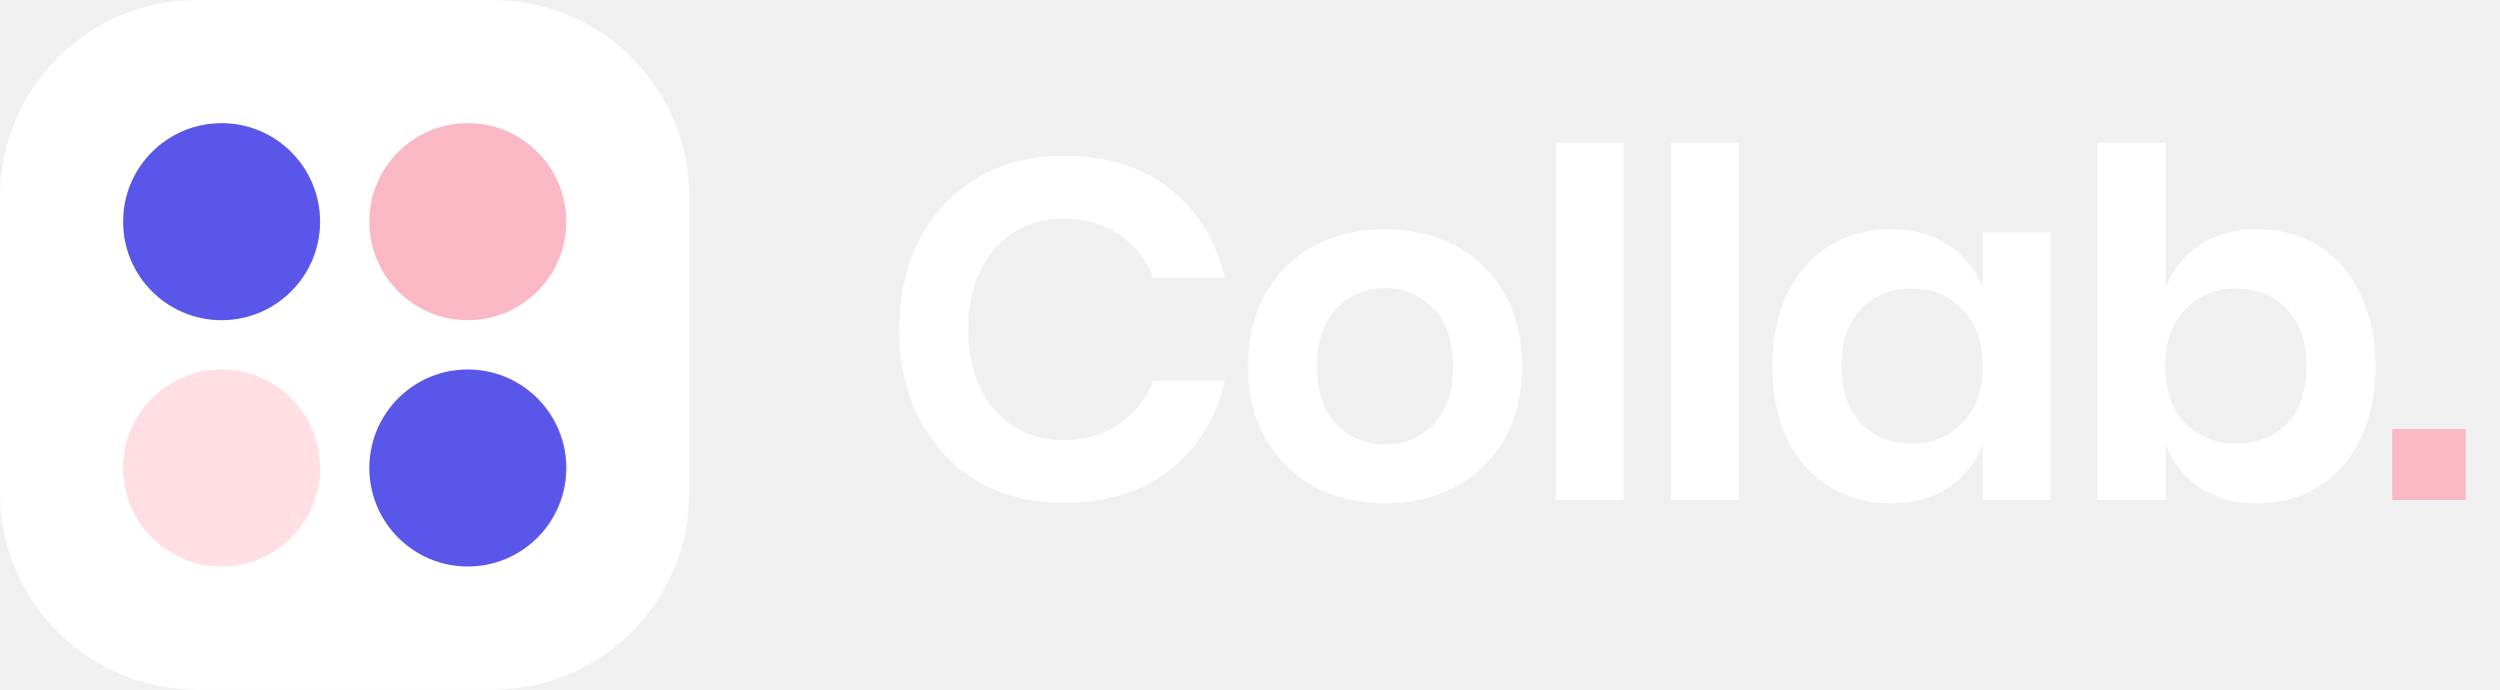
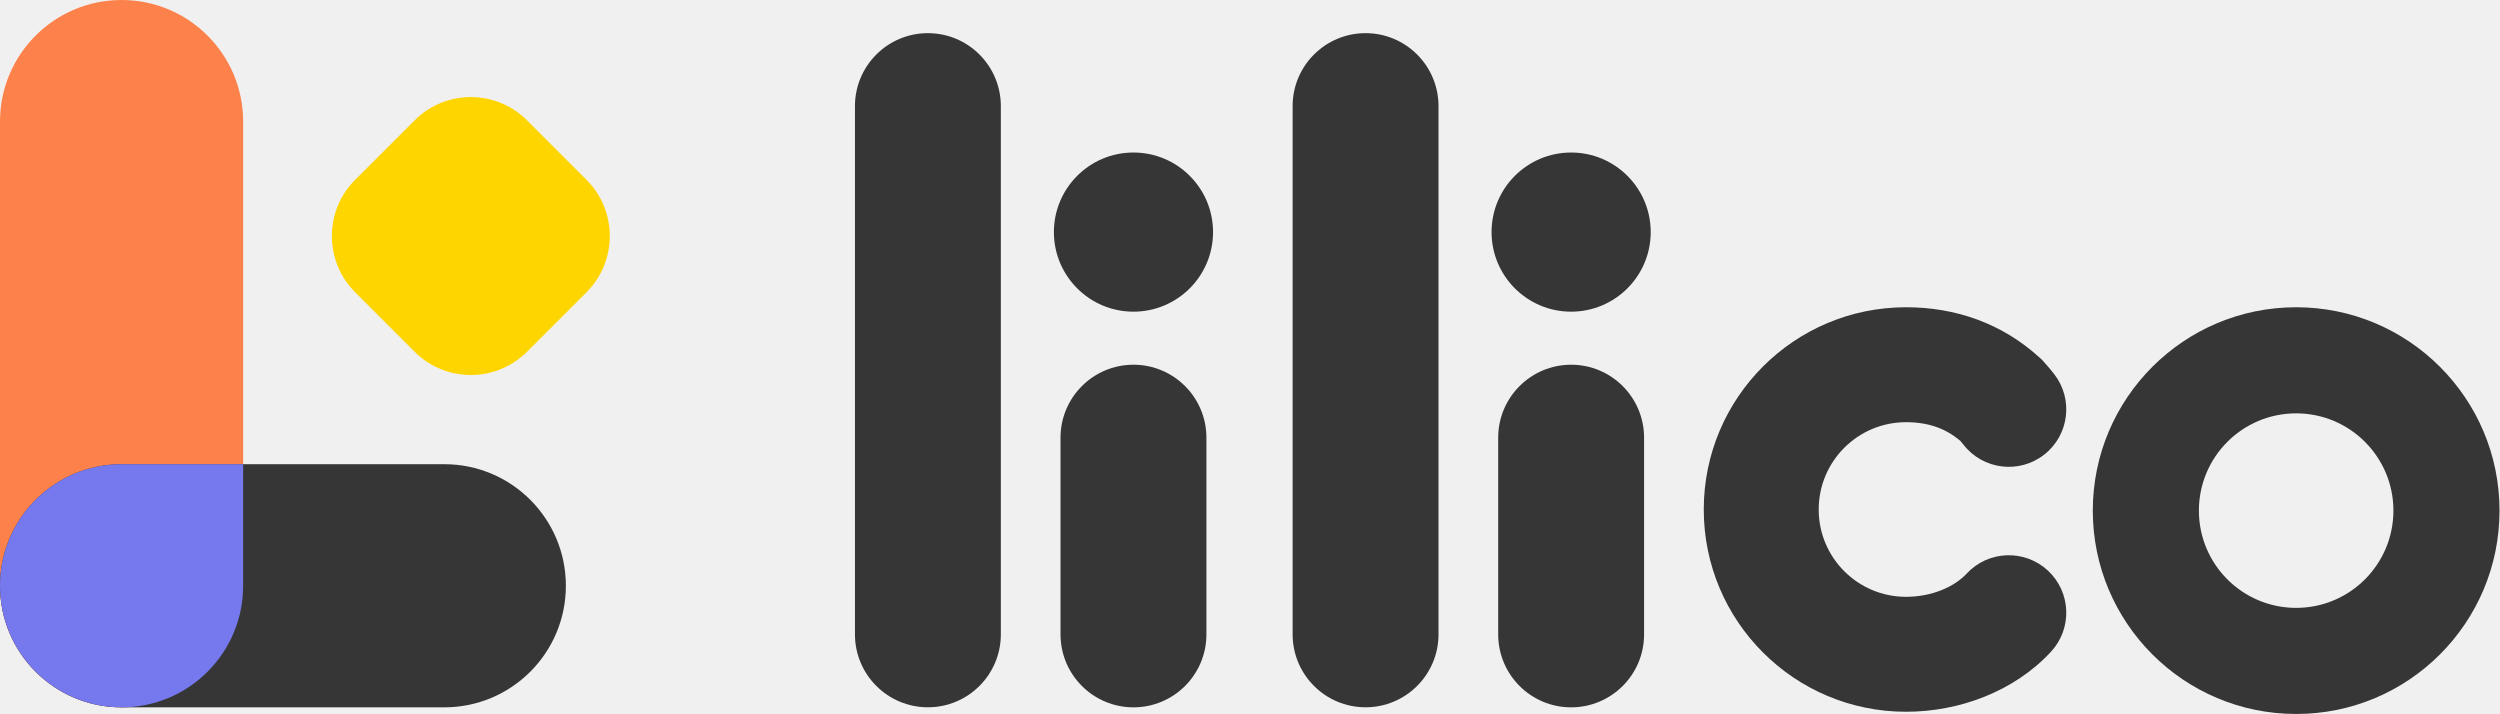
- <svg xmlns="http://www.w3.org/2000/svg" width="145" height="40" viewBox="0 0 145 40" fill="none">
-   <path d="M61.724 9.036C64.188 9.036 66.232 9.671 67.856 10.94C69.48 12.209 70.553 13.936 71.076 16.12H66.932C66.503 15.056 65.831 14.216 64.916 13.6C64.02 12.984 62.937 12.676 61.668 12.676C60.623 12.676 59.68 12.937 58.84 13.46C58 13.983 57.347 14.729 56.88 15.7C56.413 16.671 56.18 17.809 56.18 19.116C56.18 20.404 56.413 21.533 56.88 22.504C57.347 23.475 58 24.221 58.84 24.744C59.68 25.267 60.623 25.528 61.668 25.528C62.937 25.528 64.02 25.22 64.916 24.604C65.831 23.988 66.503 23.148 66.932 22.084H71.076C70.553 24.268 69.48 25.995 67.856 27.264C66.232 28.533 64.188 29.168 61.724 29.168C59.839 29.168 58.168 28.748 56.712 27.908C55.275 27.049 54.155 25.855 53.352 24.324C52.568 22.793 52.176 21.057 52.176 19.116C52.176 17.156 52.568 15.411 53.352 13.88C54.155 12.349 55.275 11.164 56.712 10.324C58.149 9.465 59.82 9.036 61.724 9.036ZM80.366 13.292C81.878 13.292 83.231 13.609 84.426 14.244C85.639 14.879 86.591 15.803 87.282 17.016C87.973 18.211 88.318 19.62 88.318 21.244C88.318 22.868 87.973 24.277 87.282 25.472C86.591 26.667 85.639 27.591 84.426 28.244C83.231 28.879 81.878 29.196 80.366 29.196C78.854 29.196 77.491 28.879 76.278 28.244C75.083 27.591 74.141 26.667 73.45 25.472C72.759 24.277 72.414 22.868 72.414 21.244C72.414 19.62 72.759 18.211 73.45 17.016C74.141 15.803 75.083 14.879 76.278 14.244C77.491 13.609 78.854 13.292 80.366 13.292ZM80.366 16.708C79.265 16.708 78.331 17.1 77.566 17.884C76.801 18.649 76.418 19.769 76.418 21.244C76.418 22.719 76.801 23.848 77.566 24.632C78.331 25.397 79.265 25.78 80.366 25.78C81.467 25.78 82.401 25.397 83.166 24.632C83.931 23.848 84.314 22.719 84.314 21.244C84.314 19.769 83.931 18.649 83.166 17.884C82.401 17.1 81.467 16.708 80.366 16.708ZM94.216 8.28V29H90.268V8.28H94.216ZM100.896 8.28V29H96.948V8.28H100.896ZM109.703 13.292C111.01 13.292 112.13 13.6 113.063 14.216C113.997 14.832 114.659 15.663 115.051 16.708V13.488H118.971V29H115.051V25.752C114.659 26.797 113.997 27.637 113.063 28.272C112.13 28.888 111.01 29.196 109.703 29.196C108.397 29.196 107.221 28.879 106.175 28.244C105.13 27.609 104.309 26.695 103.711 25.5C103.133 24.287 102.843 22.868 102.843 21.244C102.843 19.62 103.133 18.211 103.711 17.016C104.309 15.803 105.13 14.879 106.175 14.244C107.221 13.609 108.397 13.292 109.703 13.292ZM110.935 16.736C109.703 16.736 108.714 17.137 107.967 17.94C107.221 18.743 106.847 19.844 106.847 21.244C106.847 22.644 107.221 23.745 107.967 24.548C108.714 25.332 109.703 25.724 110.935 25.724C112.13 25.724 113.11 25.323 113.875 24.52C114.659 23.699 115.051 22.607 115.051 21.244C115.051 19.863 114.659 18.771 113.875 17.968C113.11 17.147 112.13 16.736 110.935 16.736ZM130.977 13.292C132.284 13.292 133.46 13.609 134.505 14.244C135.551 14.879 136.363 15.803 136.941 17.016C137.539 18.211 137.837 19.62 137.837 21.244C137.837 22.868 137.539 24.287 136.941 25.5C136.363 26.695 135.551 27.609 134.505 28.244C133.46 28.879 132.284 29.196 130.977 29.196C129.671 29.196 128.551 28.888 127.617 28.272C126.703 27.637 126.049 26.797 125.657 25.752V29H121.709V8.28H125.657V16.708C126.049 15.663 126.703 14.832 127.617 14.216C128.551 13.6 129.671 13.292 130.977 13.292ZM129.745 16.736C128.551 16.736 127.561 17.147 126.777 17.968C126.012 18.771 125.629 19.863 125.629 21.244C125.629 22.607 126.012 23.699 126.777 24.52C127.561 25.323 128.551 25.724 129.745 25.724C130.977 25.724 131.967 25.332 132.713 24.548C133.46 23.745 133.833 22.644 133.833 21.244C133.833 19.844 133.46 18.743 132.713 17.94C131.967 17.137 130.977 16.736 129.745 16.736Z" fill="white" />
-   <path d="M143.067 24.884V29H138.811V24.884H143.067Z" fill="#FAB8C4" />
-   <rect width="40" height="40" rx="11.429" fill="white" />
-   <circle cx="12.857" cy="12.857" r="5.714" fill="#5956E9" />
-   <circle cx="12.857" cy="27.143" r="5.714" fill="#FFDEE4" />
-   <circle cx="27.143" cy="12.857" r="5.714" fill="#FAB8C4" />
-   <circle cx="27.143" cy="27.143" r="5.714" fill="#5956E9" />
+ <svg xmlns="http://www.w3.org/2000/svg" width="1131" height="323" viewBox="0 0 1131 323" fill="none">
+   <rect width="110" height="320" rx="55" fill="#FC814A" />
+   <path d="M0 265C0 234.624 24.624 210 55 210H201C231.376 210 256 234.624 256 265V265C256 295.376 231.376 320 201 320H55C24.624 320 0 295.376 0 265V265Z" fill="#363636" />
+   <path fill-rule="evenodd" clip-rule="evenodd" d="M0 265C0 295.376 24.624 320 55 320C85.376 320 110 295.376 110 265V210H55C24.624 210 0 234.624 0 265Z" fill="#7678ED" />
+   <rect x="213" y="29" width="110" height="110" rx="36" transform="rotate(45 213 29)" fill="#FFD500" />
+   <path fill-rule="evenodd" clip-rule="evenodd" d="M1038.78 275C1063.08 275 1082.78 255.301 1082.78 231C1082.78 206.699 1063.08 187 1038.78 187C1014.48 187 994.782 206.699 994.782 231C994.782 255.301 1014.48 275 1038.78 275ZM1038.78 323C1089.59 323 1130.78 281.81 1130.78 231C1130.78 180.19 1089.59 139 1038.78 139C987.972 139 946.782 180.19 946.782 231C946.782 281.81 987.972 323 1038.78 323Z" fill="#363636" />
+   <path fill-rule="evenodd" clip-rule="evenodd" d="M862.294 191C840.467 191 822.781 208.69 822.781 230.5C822.781 252.31 840.467 270 862.294 270C874.166 270 884.329 265.322 889.713 259.514C899.475 248.983 915.925 248.359 926.456 258.12C936.987 267.882 937.611 284.332 927.849 294.864C911.161 312.868 886.337 322 862.294 322C811.758 322 770.781 281.039 770.781 230.5C770.781 179.961 811.758 139 862.294 139C884.629 139 905.771 146.214 922.946 161.989L923.873 162.841L924.714 163.778C926.503 165.773 927.933 167.468 929.309 169.239C938.122 180.576 936.075 196.91 924.738 205.723C913.4 214.535 897.066 212.489 888.253 201.151C887.922 200.725 887.517 200.225 886.892 199.505C880.406 193.912 872.467 191 862.294 191Z" fill="#363636" />
+   <rect x="386.781" y="15" width="66" height="304.975" rx="33" fill="#363636" />
+   <rect x="479.781" y="165" width="66" height="155" rx="33" fill="#363636" />
+   <circle cx="512.781" cy="105" r="36" fill="#363636" />
+   <rect x="584.781" y="15" width="66" height="304.975" rx="33" fill="#363636" />
+   <rect x="677.781" y="165" width="66" height="155" rx="33" fill="#363636" />
+   <circle cx="710.781" cy="105" r="36" fill="#363636" />
</svg>
